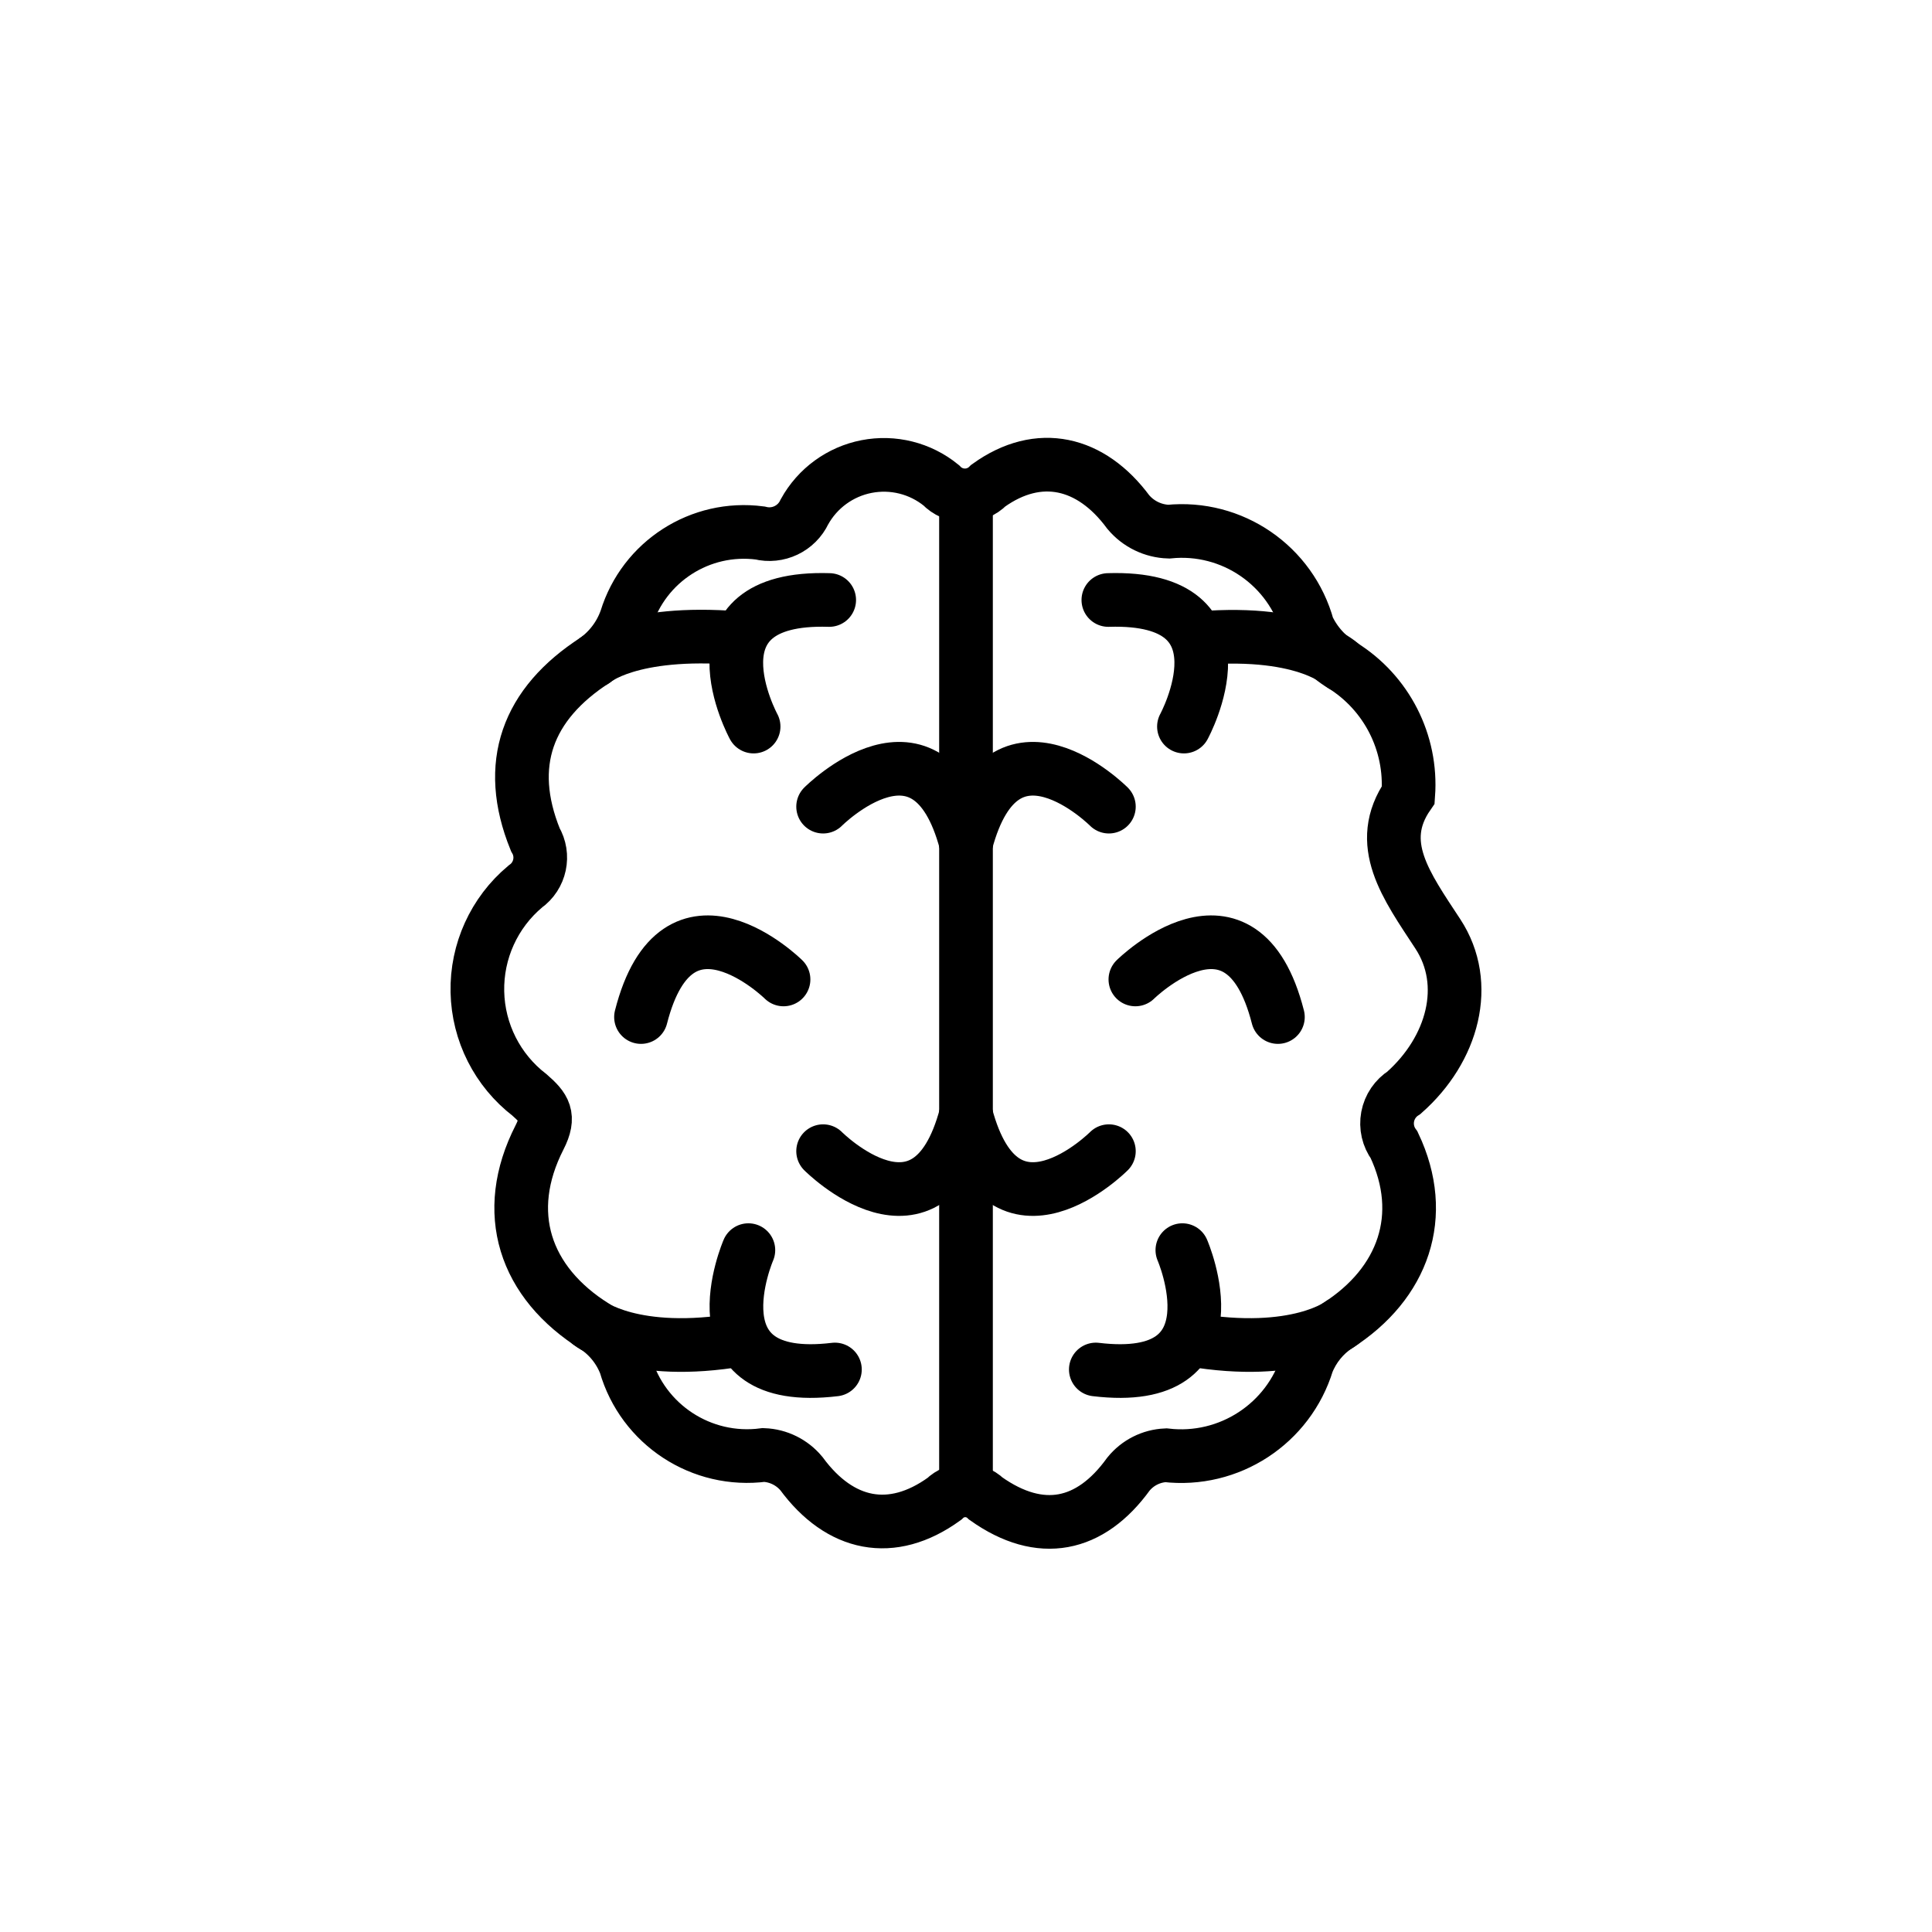
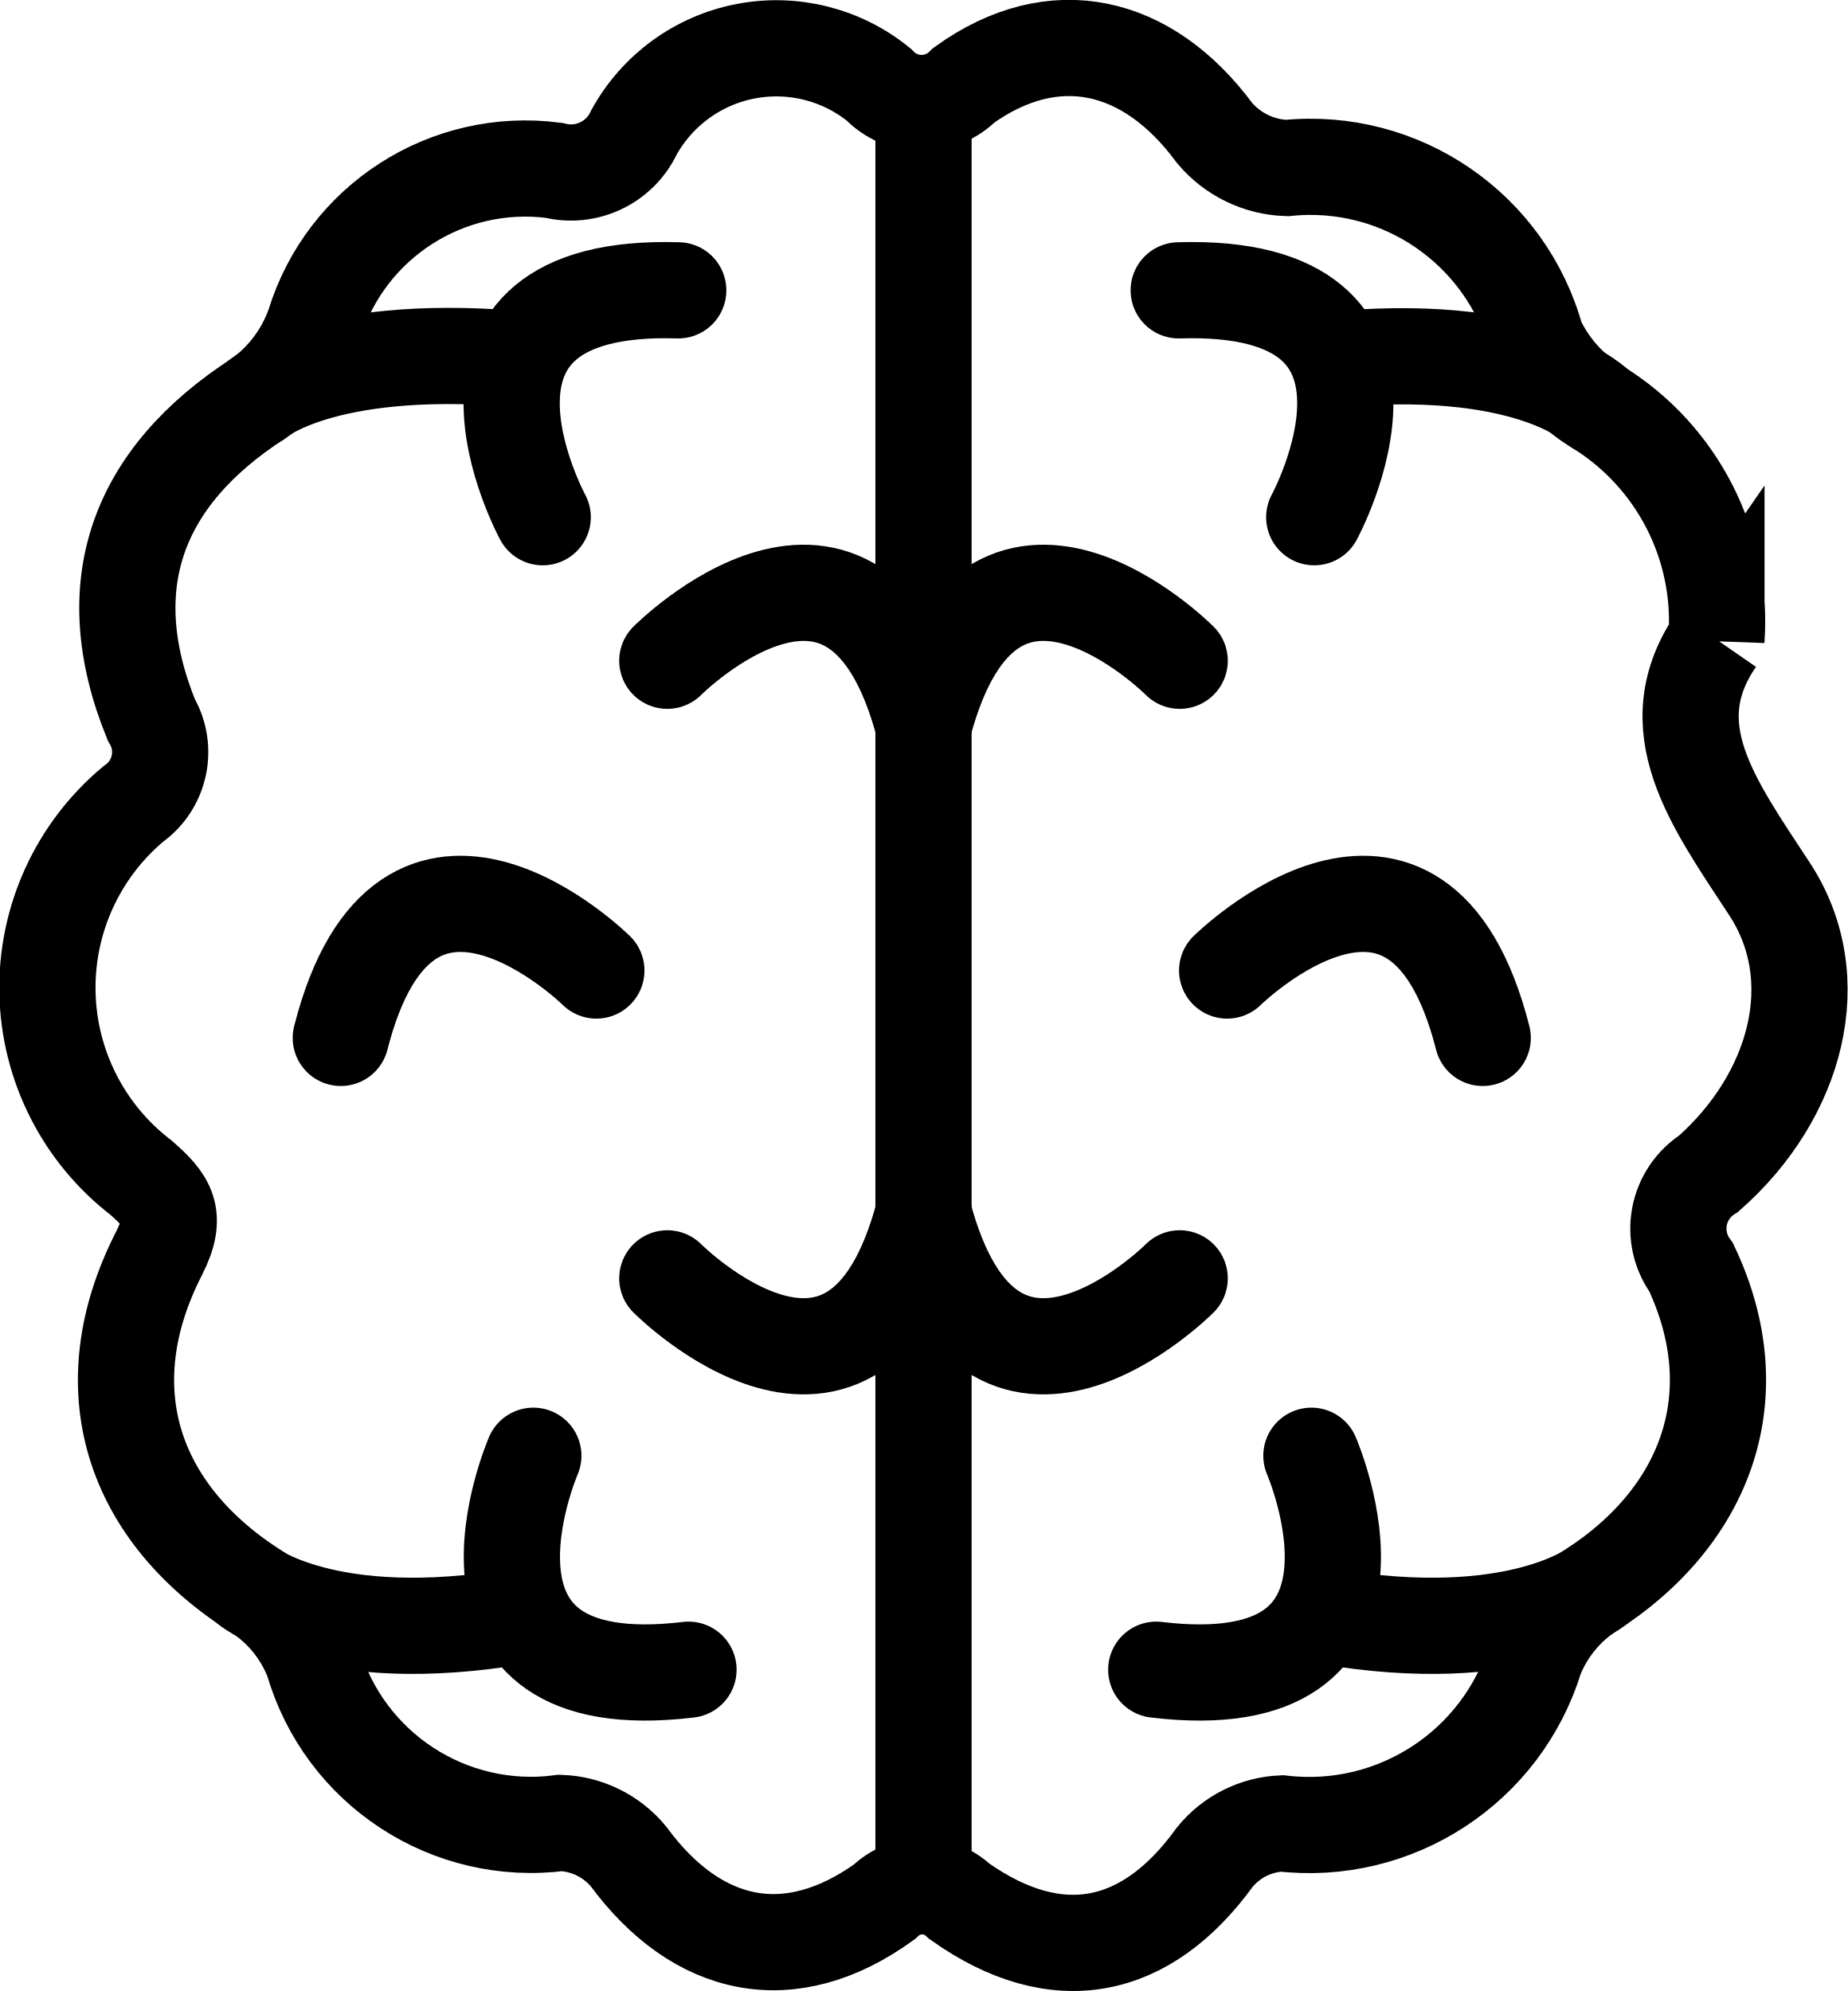
- <svg xmlns="http://www.w3.org/2000/svg" id="emoji" viewBox="0 0 72 72">
-   <g id="line">
+ <svg xmlns="http://www.w3.org/2000/svg" id="emoji" viewBox="0 0 38.397 41.393" version="1.1" width="38.397" height="41.393">
+   <defs id="defs15" />
+   <g id="line" transform="translate(-16.80408,-16.32389)">
    <g id="TBUbV3.tif-2">
-       <path fill="none" stroke="#000" stroke-miterlimit="10" stroke-width="2" d="M52.482,29.619c-1.252,1.809-.075,3.387,1.103,5.186,1.224,1.868.564,4.304-1.262,5.917a1.353,1.353,0,0,0-.367,1.949c1.242,2.625.357,5.163-2.119,6.738a2.974,2.974,0,0,0-1.118,1.377,4.917,4.917,0,0,1-5.273,3.447,1.902,1.902,0,0,0-1.392.702c-1.421,1.966-3.278,2.355-5.309.917a1.115,1.115,0,0,0-1.554.008c-1.961,1.417-3.89,1.006-5.324-.942a1.925,1.925,0,0,0-1.408-.695,4.719,4.719,0,0,1-5.149-3.371,2.973,2.973,0,0,0-1.12-1.404c-2.652-1.652-3.51-4.269-2.082-7.063.404-.79.173-1.099-.372-1.577a4.98,4.98,0,0,1-.162-7.769,1.319,1.319,0,0,0,.374-1.753c-1.134-2.797-.305-5.051,2.242-6.691a3.162,3.162,0,0,0,1.147-1.532,4.591,4.591,0,0,1,4.98-3.201,1.446,1.446,0,0,0,1.664-.79,3.379,3.379,0,0,1,5.09-.991,1.227,1.227,0,0,0,1.765.012c1.877-1.348,3.824-.89,5.212.99a2.048,2.048,0,0,0,1.505.73,4.864,4.864,0,0,1,5.183,3.558A3.24,3.24,0,0,0,50.02,24.791,5.234,5.234,0,0,1,52.482,29.619Z" />
+       <path fill="none" stroke="#000000" stroke-miterlimit="10" stroke-width="2" d="m 52.482,29.619 c -1.252,1.809 -0.075,3.387 1.103,5.186 1.224,1.868 0.564,4.304 -1.262,5.917 a 1.353,1.353 0 0 0 -0.367,1.949 c 1.242,2.625 0.357,5.163 -2.119,6.738 a 2.974,2.974 0 0 0 -1.118,1.377 4.917,4.917 0 0 1 -5.273,3.447 1.902,1.902 0 0 0 -1.392,0.702 c -1.421,1.966 -3.278,2.355 -5.309,0.917 a 1.115,1.115 0 0 0 -1.554,0.008 c -1.961,1.417 -3.89,1.006 -5.324,-0.942 a 1.925,1.925 0 0 0 -1.408,-0.695 4.719,4.719 0 0 1 -5.149,-3.371 2.973,2.973 0 0 0 -1.12,-1.404 c -2.652,-1.652 -3.51,-4.269 -2.082,-7.063 0.404,-0.79 0.173,-1.099 -0.372,-1.577 a 4.98,4.98 0 0 1 -0.162,-7.769 1.319,1.319 0 0 0 0.374,-1.753 C 18.815,28.493 19.644,26.238 22.191,24.599 a 3.162,3.162 0 0 0 1.147,-1.532 4.591,4.591 0 0 1 4.98,-3.201 1.446,1.446 0 0 0 1.664,-0.79 3.379,3.379 0 0 1 5.09,-0.991 1.227,1.227 0 0 0 1.765,0.012 c 1.877,-1.348 3.824,-0.89 5.212,0.99 a 2.048,2.048 0 0 0 1.505,0.73 4.864,4.864 0 0 1 5.183,3.558 3.24,3.24 0 0 0 1.283,1.416 5.234,5.234 0 0 1 2.462,4.829 z" id="path1" />
    </g>
-     <line x1="36" x2="36" y1="18.461" y2="55.545" fill="none" stroke="#000" stroke-miterlimit="10" stroke-width="2" />
-     <path fill="none" stroke="#000" stroke-linecap="round" stroke-linejoin="round" stroke-width="2" d="M30.675,30.061S34.598,26.117,36,31.413" />
-     <path fill="none" stroke="#000" stroke-linecap="round" stroke-linejoin="round" stroke-width="2" d="M41.325,30.061S37.402,26.117,36,31.413" />
-     <path fill="none" stroke="#000" stroke-linecap="round" stroke-linejoin="round" stroke-width="2" d="M44.122,27.077S46.781,22.19,41.305,22.36" />
-     <path fill="none" stroke="#000" stroke-linecap="round" stroke-linejoin="round" stroke-width="2" d="M41.325,42.901S37.402,46.845,36,41.549" />
-     <path fill="none" stroke="#000" stroke-linecap="round" stroke-linejoin="round" stroke-width="2" d="M42.312,36.501s3.96-3.908,5.312,1.401" />
-     <path fill="none" stroke="#000" stroke-linecap="round" stroke-linejoin="round" stroke-width="2" d="M30.675,42.901S34.598,46.845,36,41.549" />
-     <path fill="none" stroke="#000" stroke-linecap="round" stroke-linejoin="round" stroke-width="2" d="M50.02,24.791s-1.258-1.335-5.298-1.009" />
-     <path fill="none" stroke="#000" stroke-linecap="round" stroke-linejoin="round" stroke-width="2" d="M44.063,46.589s2.214,5.104-3.225,4.448" />
-     <path fill="none" stroke="#000" stroke-linecap="round" stroke-linejoin="round" stroke-width="2" d="M49.98,49.317s-1.617,1.292-5.612.608" />
-     <path fill="none" stroke="#000" stroke-linecap="round" stroke-linejoin="round" stroke-width="2" d="M28.085,27.077S25.426,22.19,30.902,22.36" />
-     <path fill="none" stroke="#000" stroke-linecap="round" stroke-linejoin="round" stroke-width="2" d="M29.2,36.501s-3.96-3.908-5.312,1.401" />
-     <path fill="none" stroke="#000" stroke-linecap="round" stroke-linejoin="round" stroke-width="2" d="M22.137,24.634s1.308-1.178,5.348-.853" />
-     <path fill="none" stroke="#000" stroke-linecap="round" stroke-linejoin="round" stroke-width="2" d="M27.89,46.589s-2.214,5.104,3.225,4.448" />
-     <path fill="none" stroke="#000" stroke-linecap="round" stroke-linejoin="round" stroke-width="2" d="M21.973,49.317s1.617,1.292,5.612.608" />
+     <line x1="36" x2="36" y1="18.461" y2="55.545" fill="none" stroke="#000000" stroke-miterlimit="10" stroke-width="2" id="line1" />
+     <path fill="none" stroke="#000000" stroke-linecap="round" stroke-linejoin="round" stroke-width="2" d="m 30.675,30.061 c 0,0 3.924,-3.945 5.325,1.351" id="path2" />
+     <path fill="none" stroke="#000000" stroke-linecap="round" stroke-linejoin="round" stroke-width="2" d="m 41.325,30.061 c 0,0 -3.924,-3.945 -5.325,1.351" id="path3" />
+     <path fill="none" stroke="#000000" stroke-linecap="round" stroke-linejoin="round" stroke-width="2" d="m 44.122,27.077 c 0,0 2.659,-4.887 -2.817,-4.717" id="path4" />
+     <path fill="none" stroke="#000000" stroke-linecap="round" stroke-linejoin="round" stroke-width="2" d="m 41.325,42.901 c 0,0 -3.924,3.945 -5.325,-1.351" id="path5" />
+     <path fill="none" stroke="#000000" stroke-linecap="round" stroke-linejoin="round" stroke-width="2" d="m 42.312,36.501 c 0,0 3.96,-3.908 5.312,1.401" id="path6" />
+     <path fill="none" stroke="#000000" stroke-linecap="round" stroke-linejoin="round" stroke-width="2" d="m 30.675,42.901 c 0,0 3.924,3.945 5.325,-1.351" id="path7" />
+     <path fill="none" stroke="#000000" stroke-linecap="round" stroke-linejoin="round" stroke-width="2" d="m 50.02,24.791 c 0,0 -1.258,-1.335 -5.298,-1.009" id="path8" />
+     <path fill="none" stroke="#000000" stroke-linecap="round" stroke-linejoin="round" stroke-width="2" d="m 44.063,46.589 c 0,0 2.214,5.104 -3.225,4.448" id="path9" />
+     <path fill="none" stroke="#000000" stroke-linecap="round" stroke-linejoin="round" stroke-width="2" d="m 49.98,49.317 c 0,0 -1.617,1.292 -5.612,0.608" id="path10" />
+     <path fill="none" stroke="#000000" stroke-linecap="round" stroke-linejoin="round" stroke-width="2" d="m 28.085,27.077 c 0,0 -2.659,-4.887 2.817,-4.717" id="path11" />
+     <path fill="none" stroke="#000000" stroke-linecap="round" stroke-linejoin="round" stroke-width="2" d="m 29.2,36.501 c 0,0 -3.96,-3.908 -5.312,1.401" id="path12" />
+     <path fill="none" stroke="#000000" stroke-linecap="round" stroke-linejoin="round" stroke-width="2" d="m 22.137,24.634 c 0,0 1.308,-1.178 5.348,-0.853" id="path13" />
+     <path fill="none" stroke="#000000" stroke-linecap="round" stroke-linejoin="round" stroke-width="2" d="m 27.89,46.589 c 0,0 -2.214,5.104 3.225,4.448" id="path14" />
+     <path fill="none" stroke="#000000" stroke-linecap="round" stroke-linejoin="round" stroke-width="2" d="m 21.973,49.317 c 0,0 1.617,1.292 5.612,0.608" id="path15" />
  </g>
</svg>
